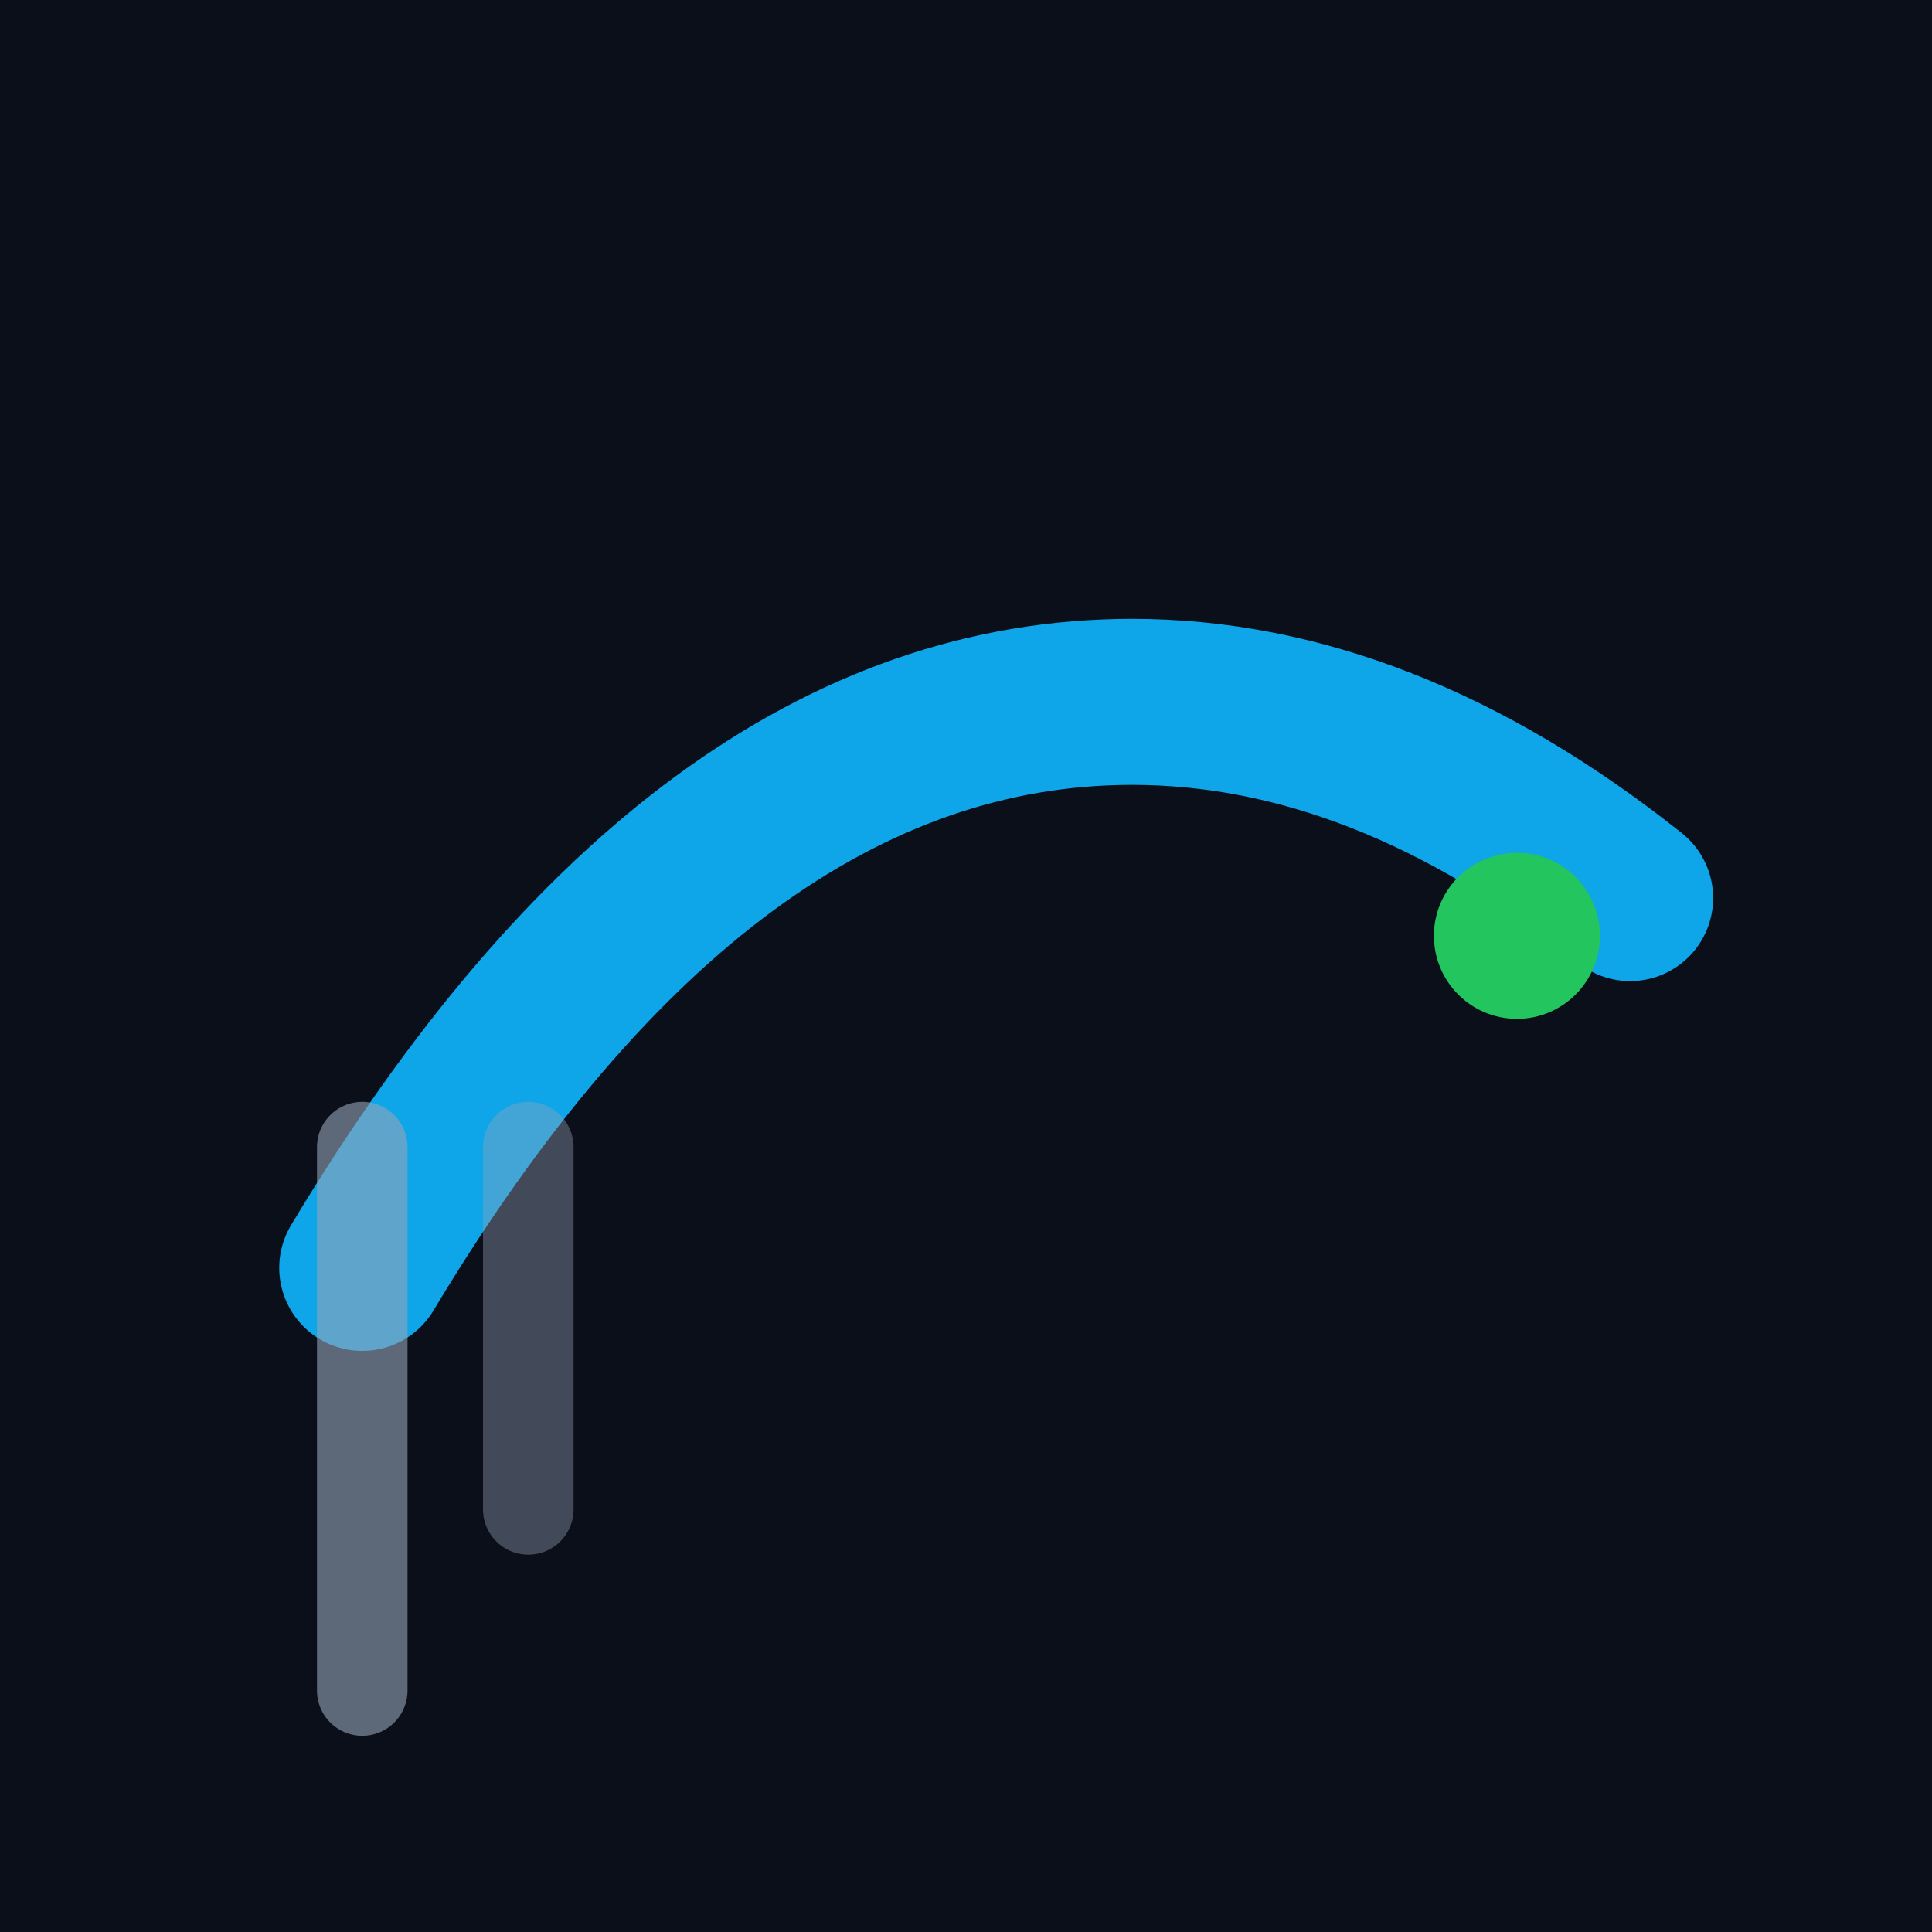
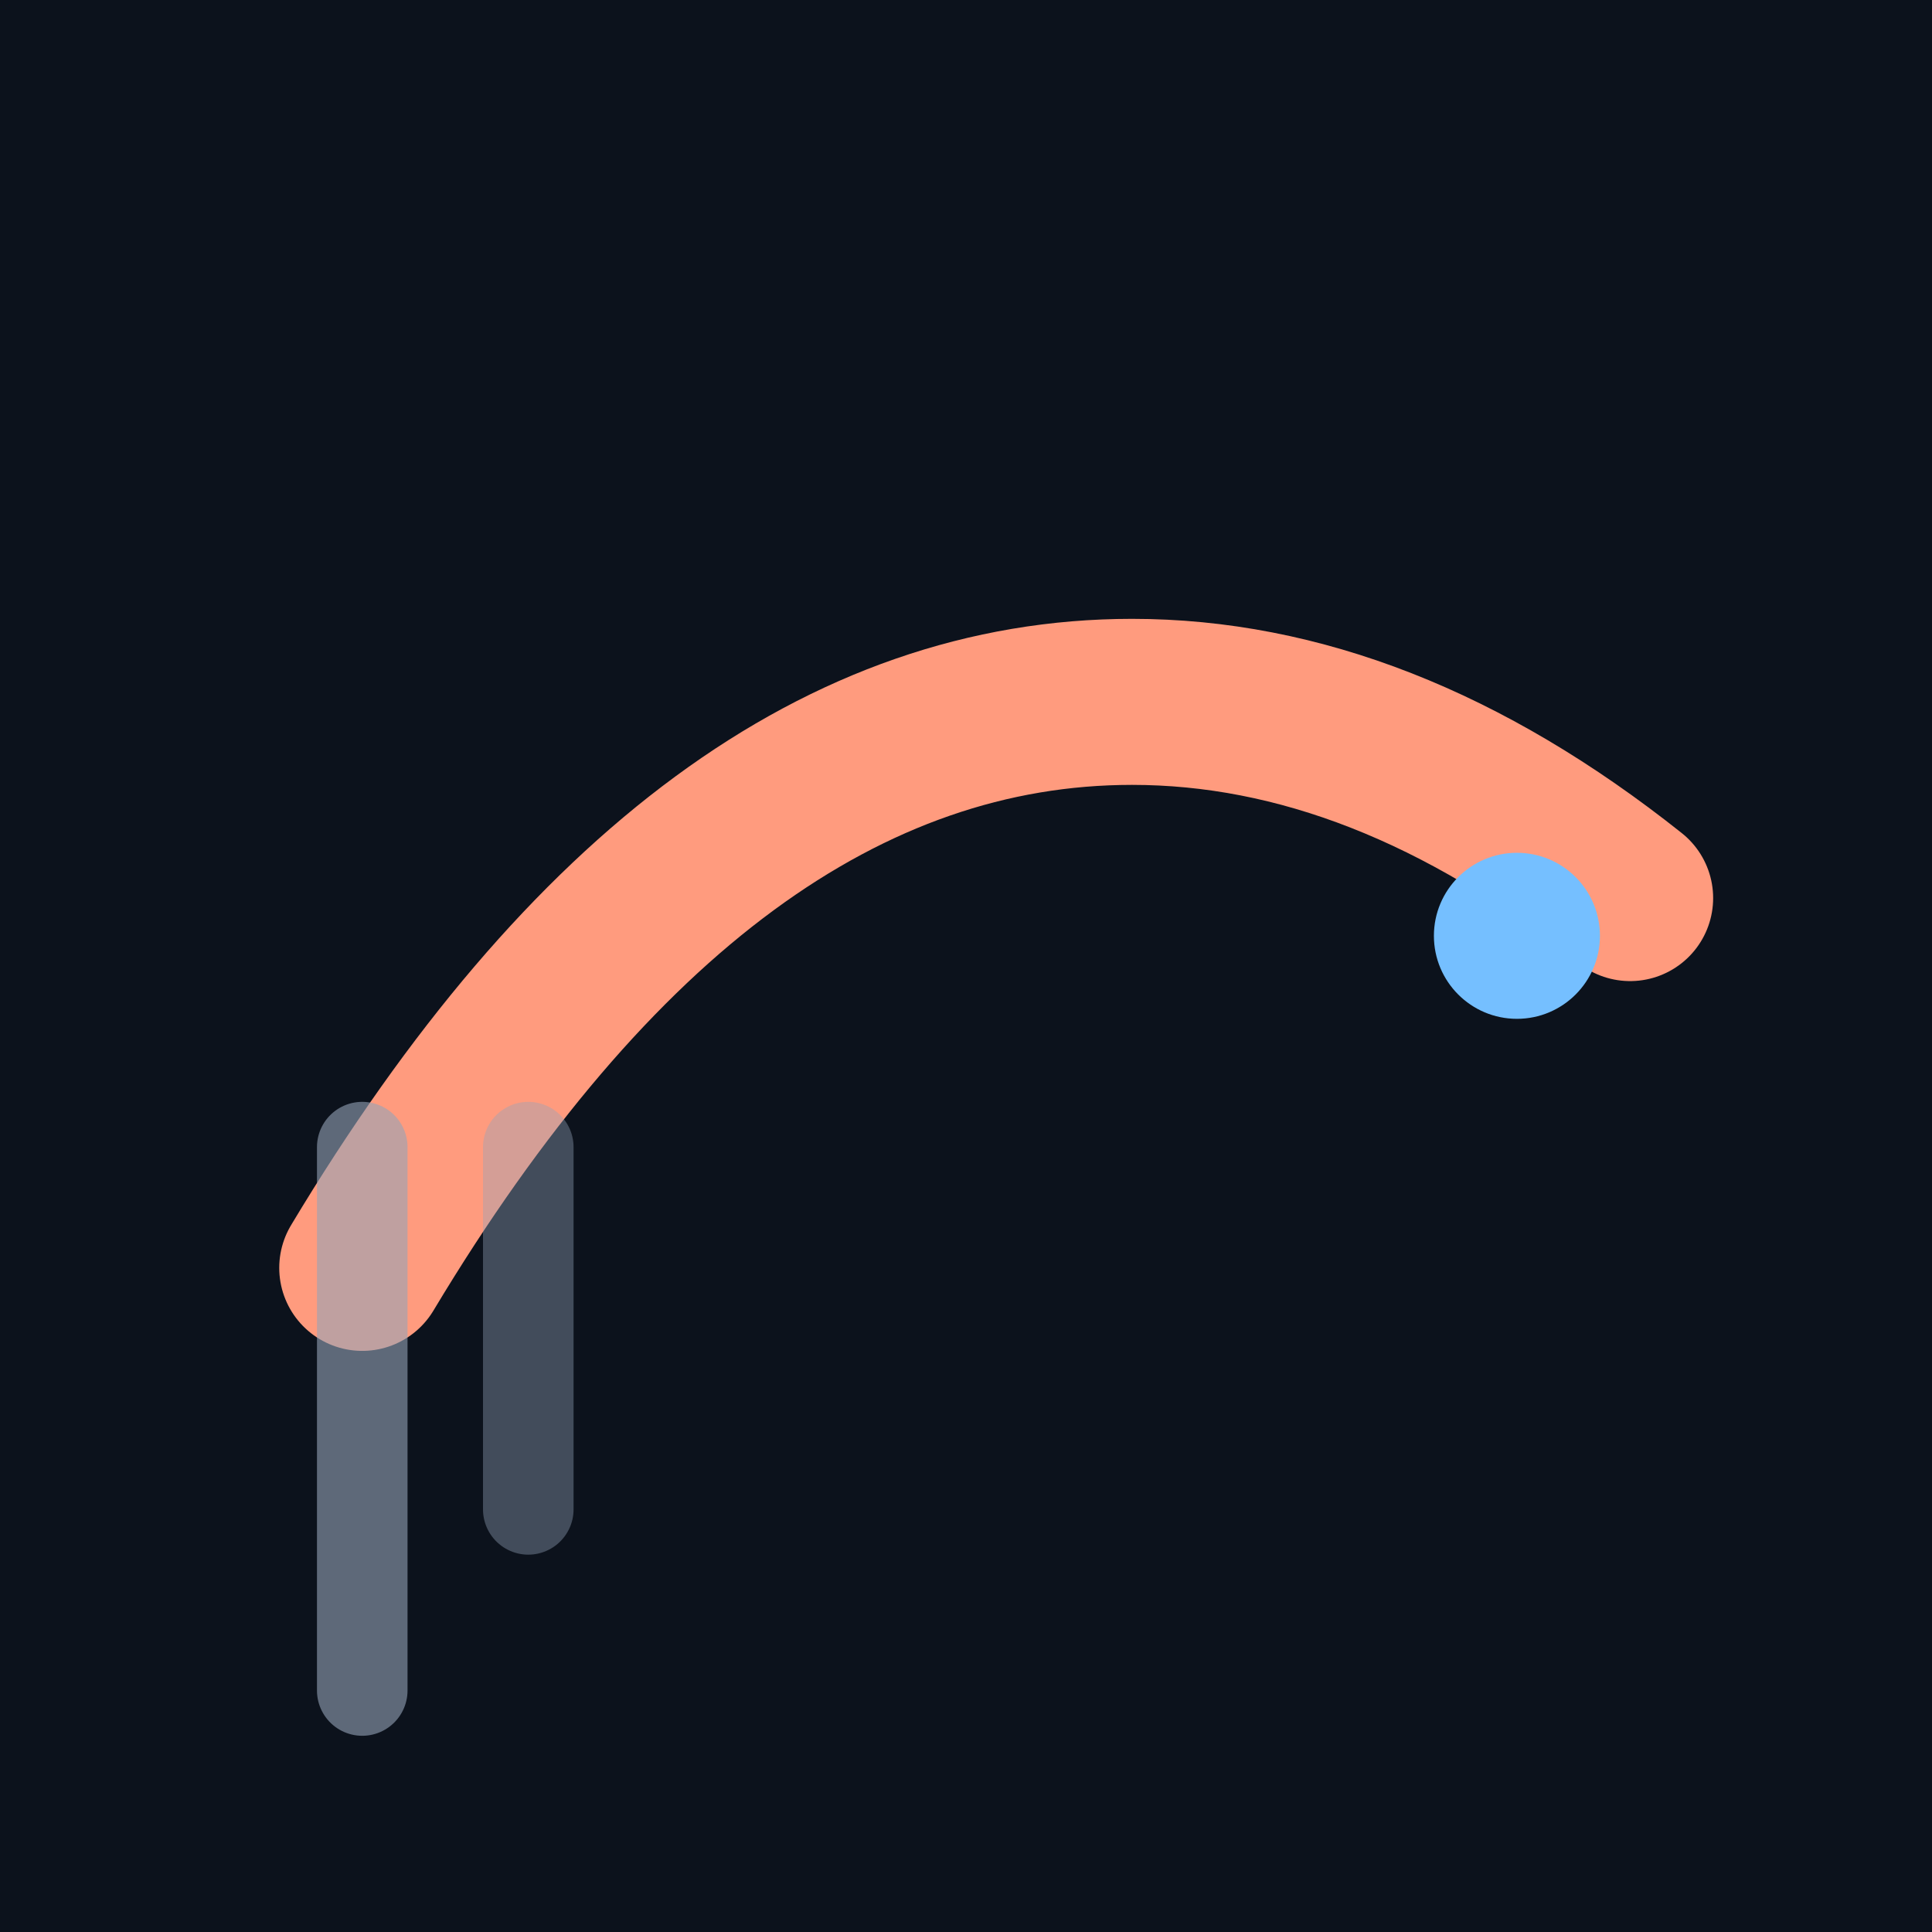
<svg xmlns="http://www.w3.org/2000/svg" width="512" height="512" viewBox="0 0 512 512">
-   <rect width="512" height="512" fill="#0b0f19" />
-   <path d="M96 336c60-100 128-150 204-150 44 0 88 17 132 52" fill="none" stroke="#0ea5e9" stroke-width="44" stroke-linecap="round" />
+   <rect width="512" height="512" fill="#0c121c" />
+   <path d="M96 336c60-100 128-150 204-150 44 0 88 17 132 52" fill="none" stroke="#ff9b7e" stroke-width="44" stroke-linecap="round" />
  <path d="M96 304v144" fill="none" stroke="#94a3b8" stroke-width="24" stroke-linecap="round" opacity="0.6" />
  <path d="M140 304v96" fill="none" stroke="#94a3b8" stroke-width="24" stroke-linecap="round" opacity="0.4" />
-   <circle cx="402" cy="248" r="22" fill="#22c55e" />
+   <circle cx="402" cy="248" r="22" fill="#75bfff" />
</svg>
